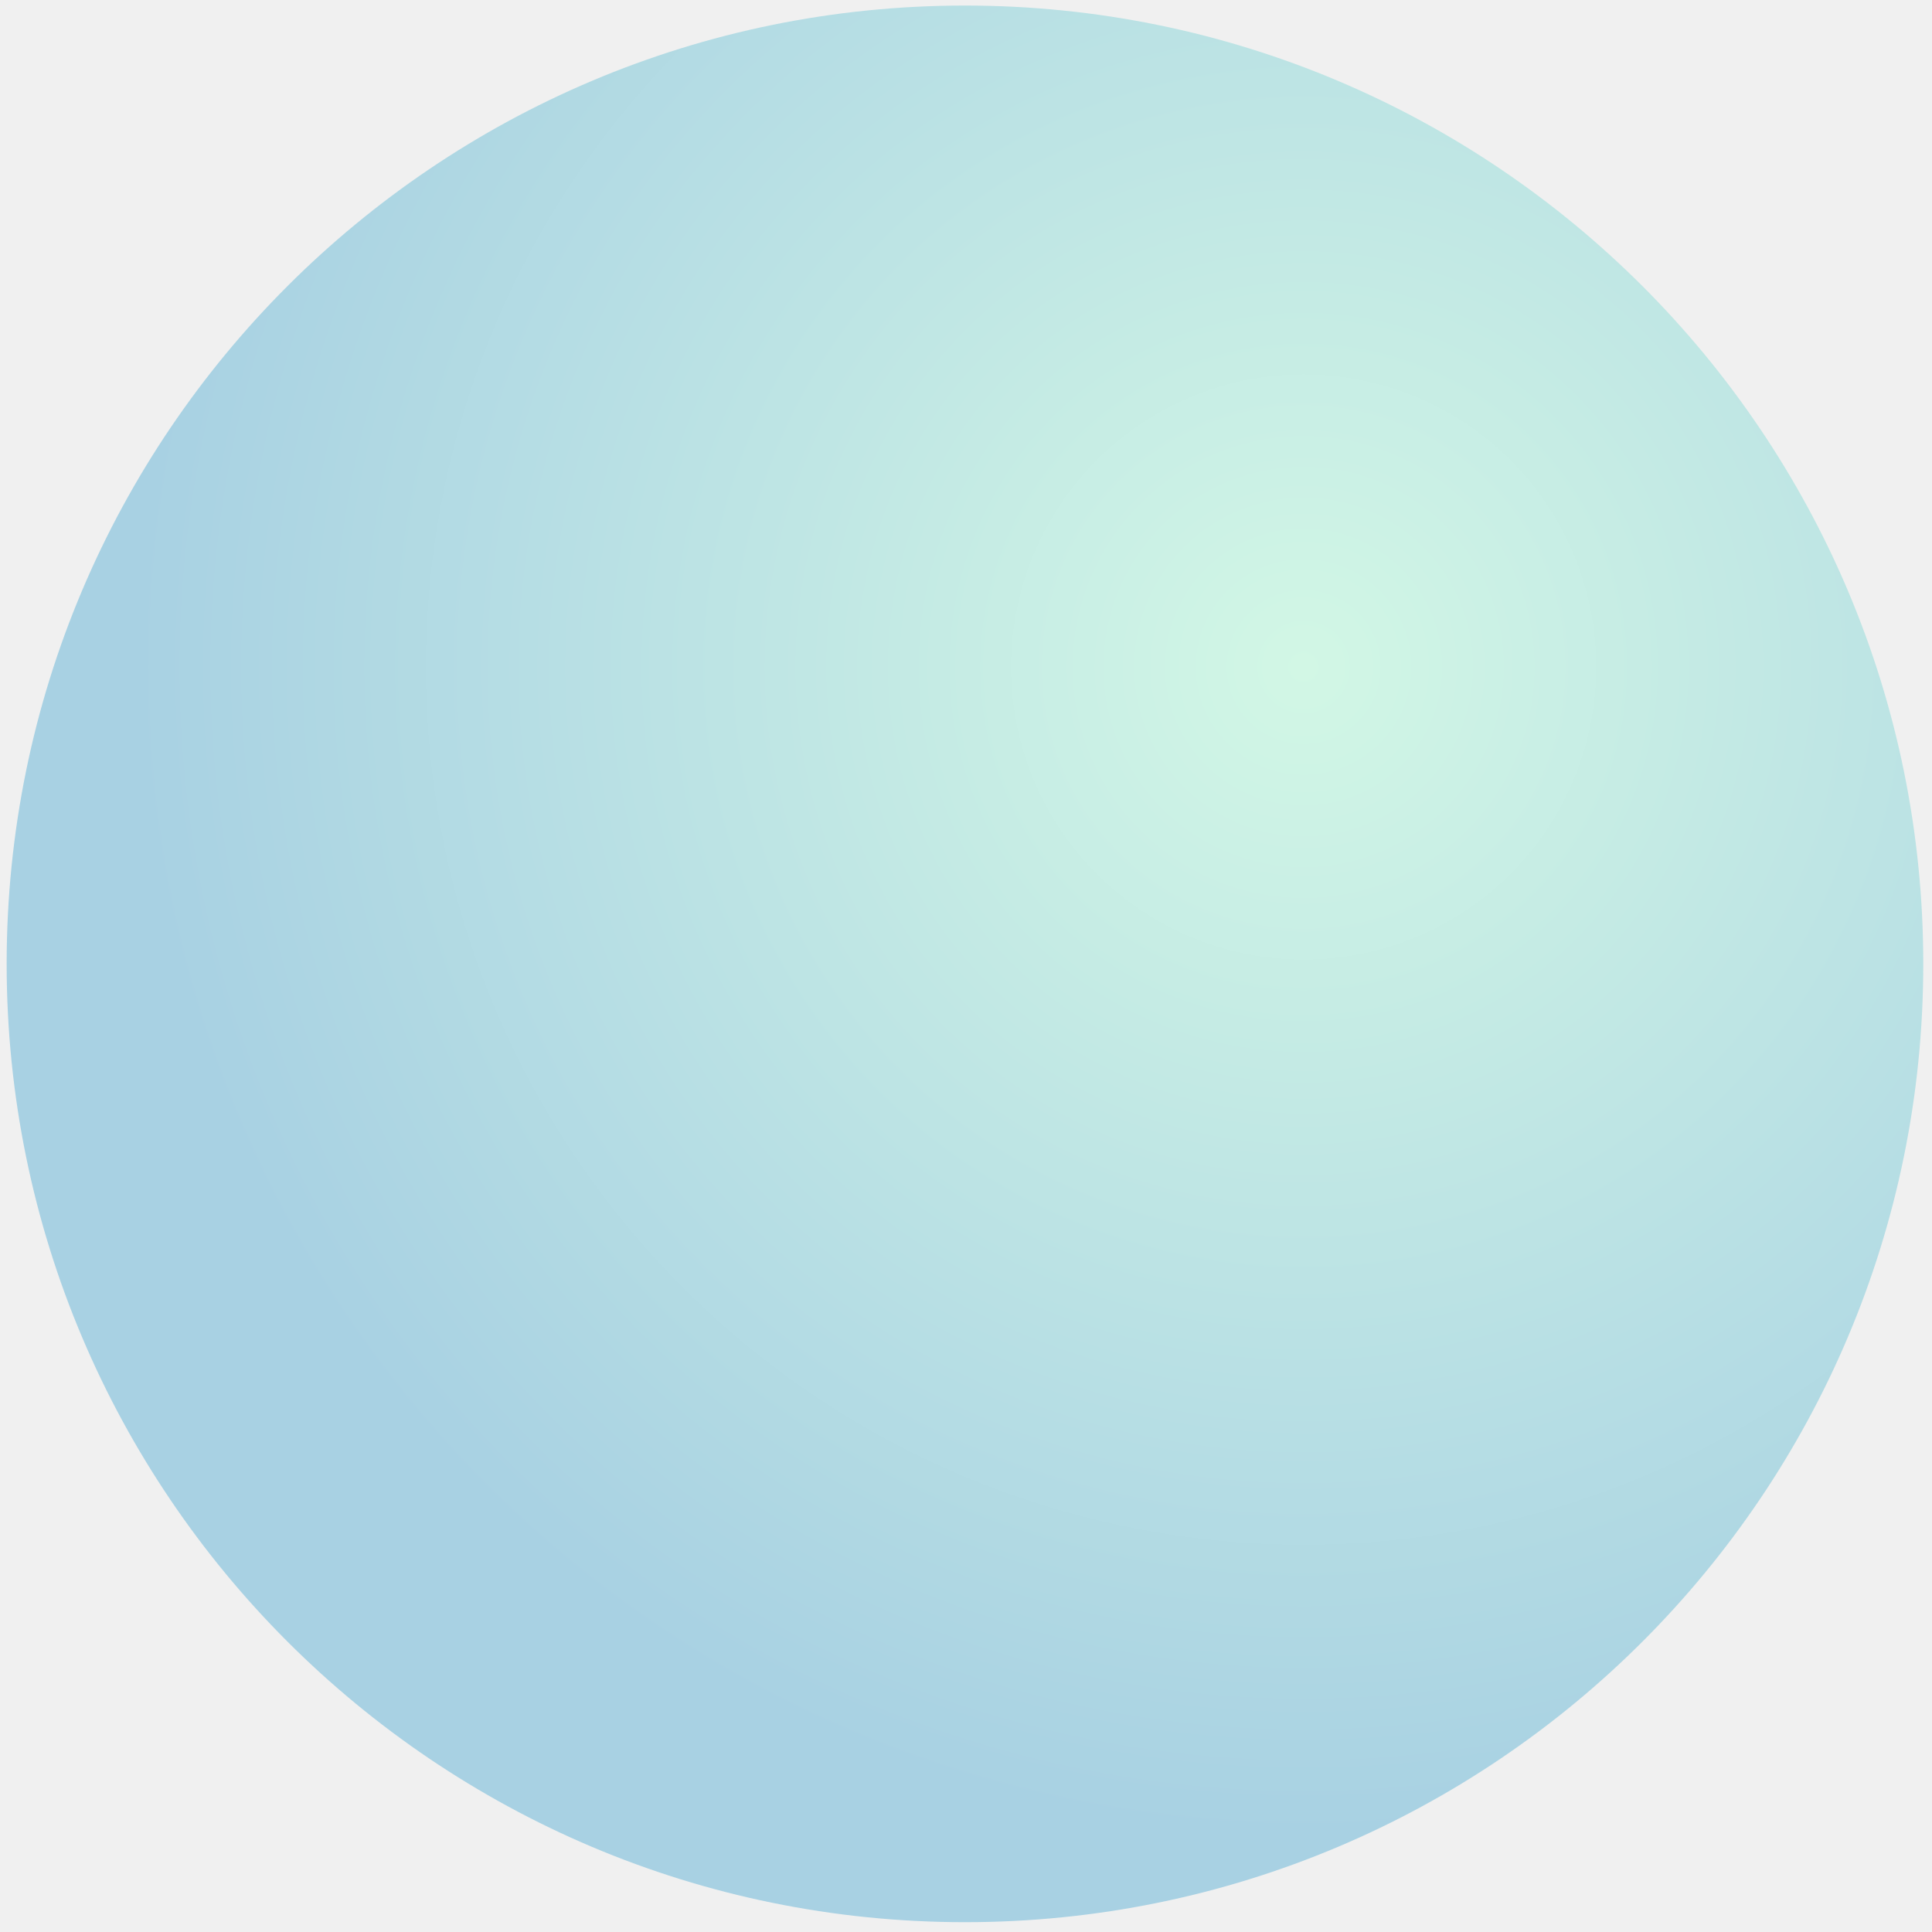
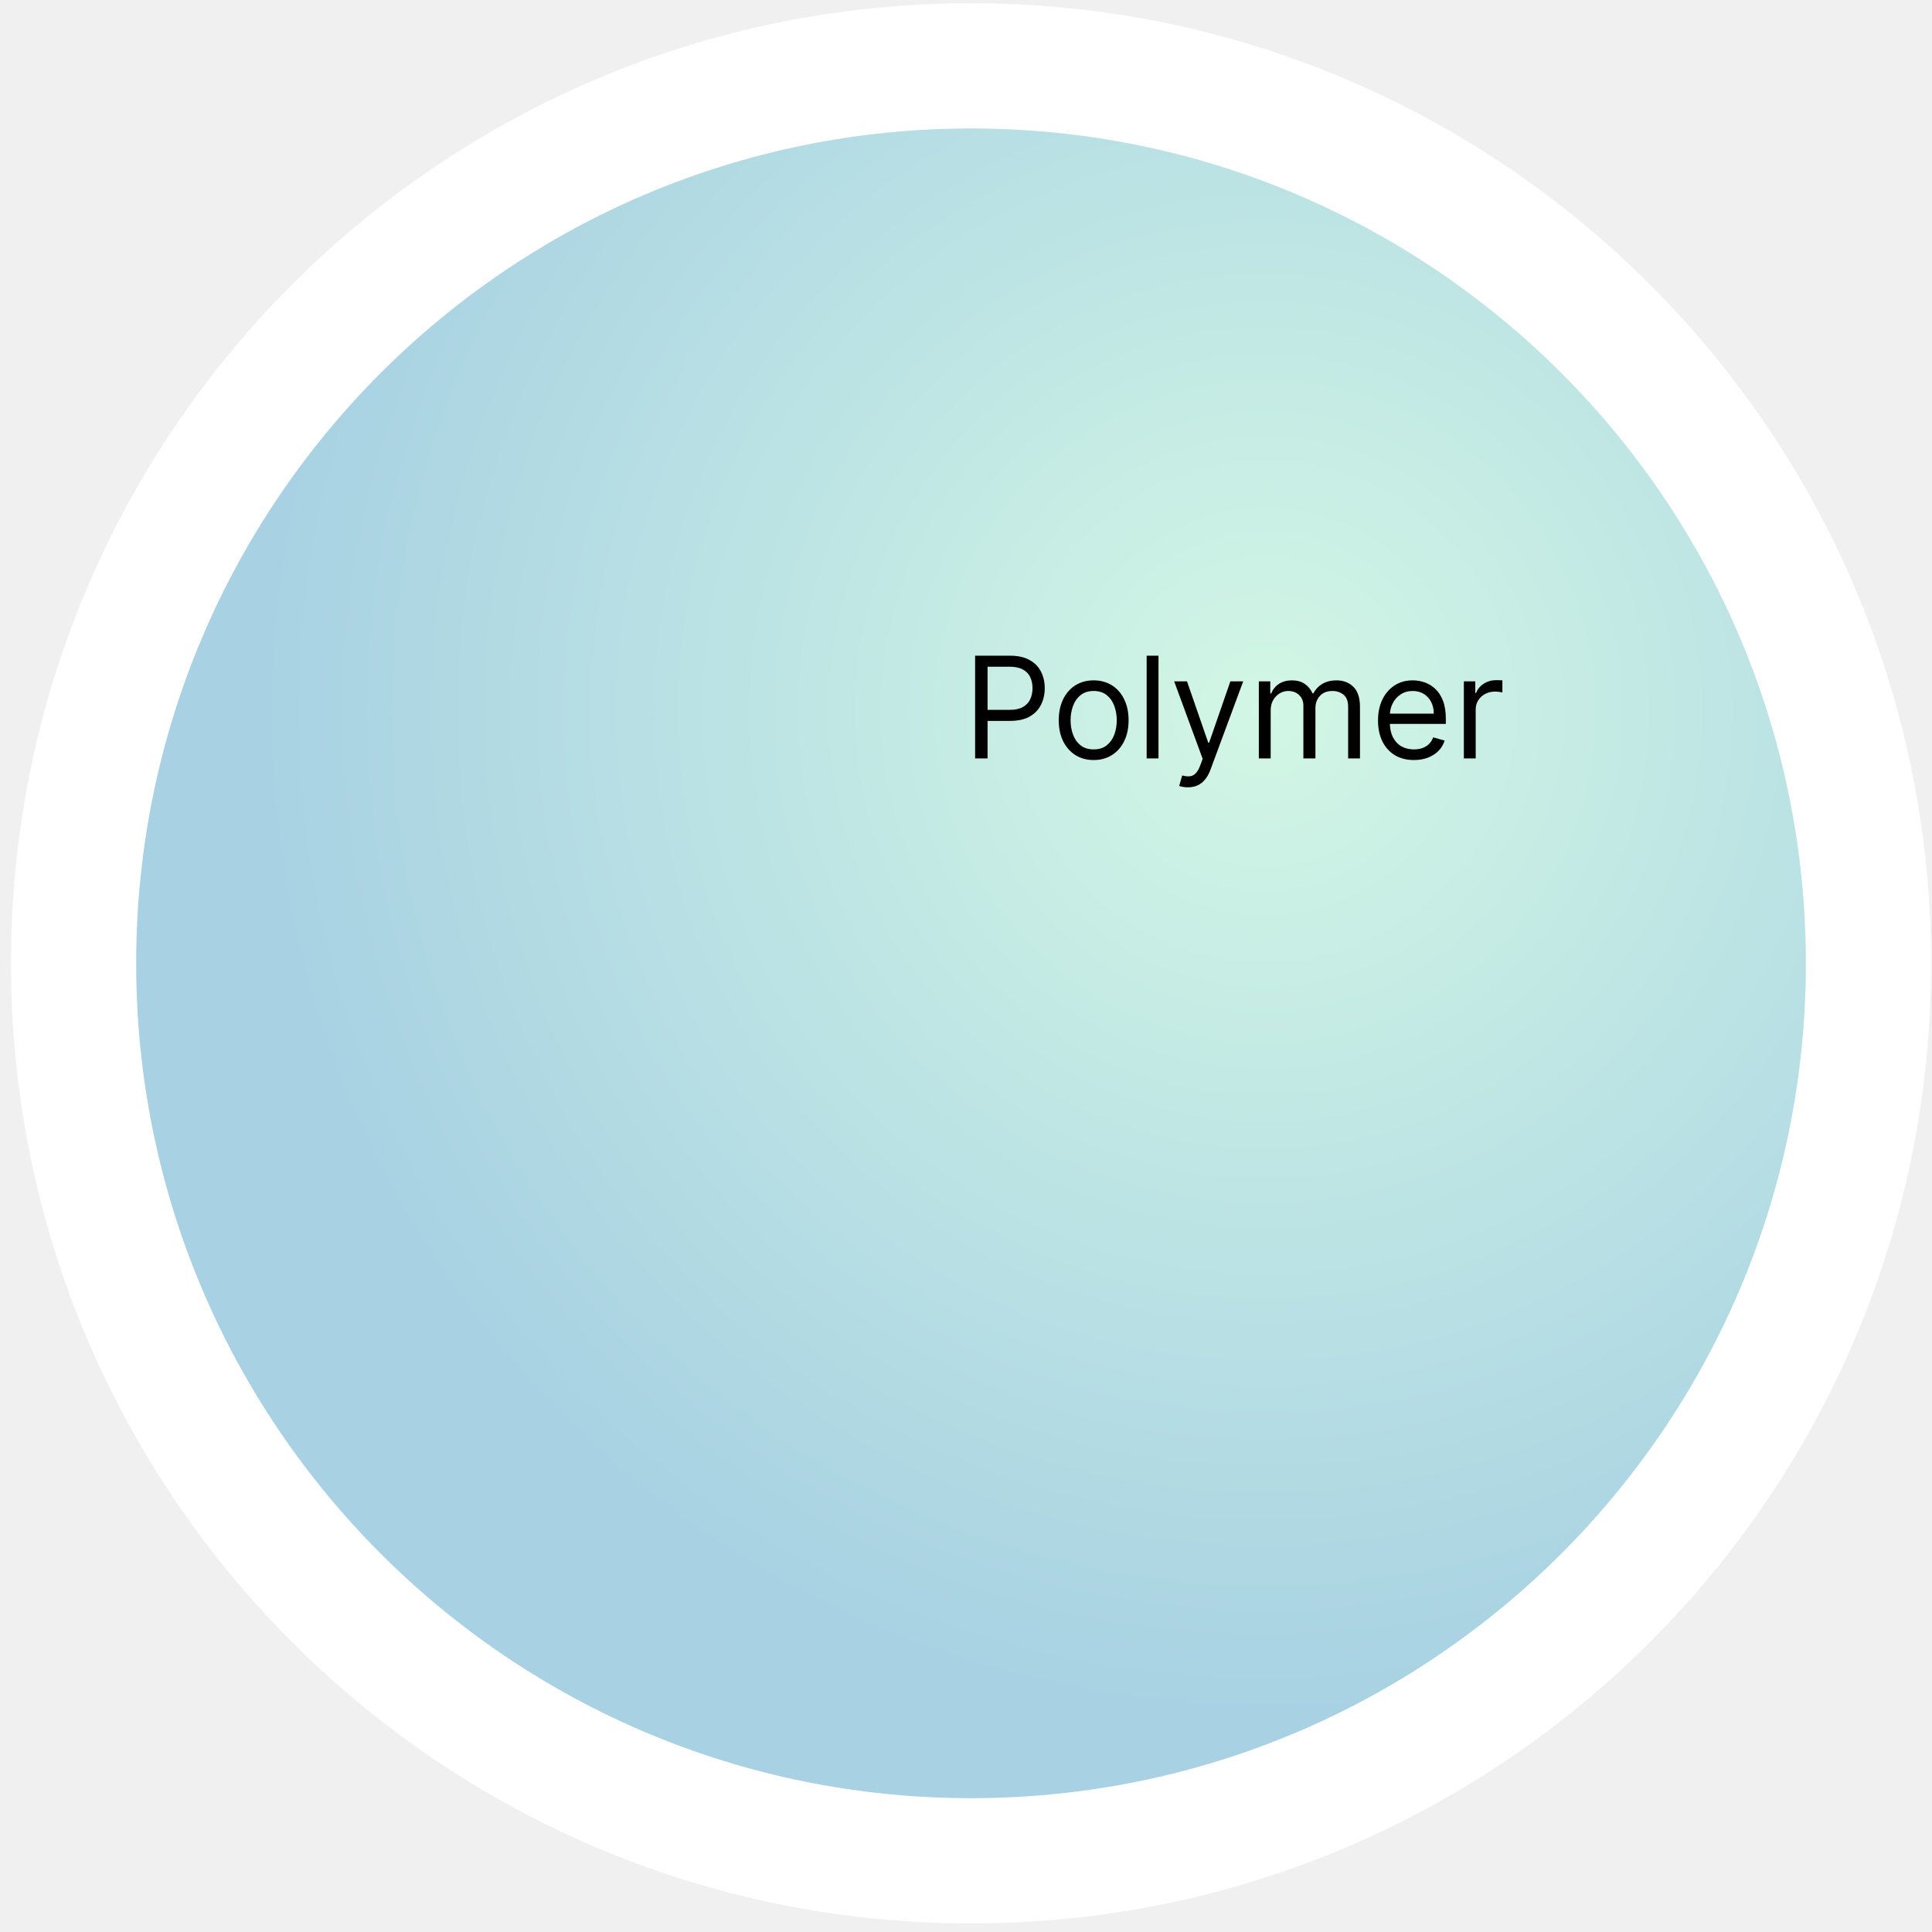
- <svg xmlns="http://www.w3.org/2000/svg" width="142" height="142" viewBox="0 0 142 142" fill="none">
-   <circle cx="70.924" cy="70.843" r="70.435" fill="url(#paint0_radial_669_3702)" />
+ <svg xmlns="http://www.w3.org/2000/svg" width="163" height="163" viewBox="0 0 163 163" fill="none">
+   <circle cx="81.924" cy="81.274" r="81" fill="white" />
+   <circle cx="81.924" cy="81.274" r="70.435" fill="url(#paint0_radial_669_3699)" />
+   <path d="M82.269 63.987V55.319H85.198C85.879 55.319 86.434 55.441 86.866 55.687C87.301 55.929 87.623 56.258 87.831 56.673C88.04 57.088 88.144 57.551 88.144 58.061C88.144 58.572 88.04 59.036 87.831 59.454C87.625 59.872 87.306 60.205 86.875 60.453C86.443 60.699 85.89 60.821 85.215 60.821H83.116V59.89H85.182C85.647 59.89 86.021 59.81 86.303 59.649C86.585 59.488 86.79 59.271 86.917 58.997C87.047 58.72 87.112 58.408 87.112 58.061C87.112 57.714 87.047 57.404 86.917 57.13C86.79 56.856 86.584 56.642 86.299 56.487C86.014 56.329 85.636 56.25 85.165 56.25H83.319V63.987H82.269ZM92.272 64.123C91.684 64.123 91.169 63.983 90.727 63.704C90.286 63.424 89.942 63.033 89.694 62.531C89.448 62.029 89.326 61.442 89.326 60.77C89.326 60.093 89.448 59.502 89.694 58.997C89.942 58.492 90.286 58.099 90.727 57.82C91.169 57.541 91.684 57.401 92.272 57.401C92.858 57.401 93.372 57.541 93.812 57.82C94.255 58.099 94.6 58.492 94.845 58.997C95.093 59.502 95.218 60.093 95.218 60.77C95.218 61.442 95.093 62.029 94.845 62.531C94.6 63.033 94.255 63.424 93.812 63.704C93.372 63.983 92.858 64.123 92.272 64.123ZM92.272 63.225C92.717 63.225 93.084 63.111 93.372 62.883C93.66 62.654 93.873 62.353 94.011 61.981C94.149 61.608 94.219 61.205 94.219 60.77C94.219 60.336 94.149 59.931 94.011 59.556C93.873 59.18 93.66 58.877 93.372 58.646C93.084 58.414 92.717 58.298 92.272 58.298C91.826 58.298 91.459 58.414 91.171 58.646C90.883 58.877 90.67 59.18 90.532 59.556C90.394 59.931 90.324 60.336 90.324 60.77C90.324 61.205 90.394 61.608 90.532 61.981C90.67 62.353 90.883 62.654 91.171 62.883C91.459 63.111 91.826 63.225 92.272 63.225ZM97.741 55.319V63.987H96.742V55.319H97.741ZM100.214 66.425C100.045 66.425 99.894 66.411 99.761 66.383C99.629 66.358 99.537 66.332 99.486 66.307L99.74 65.426C99.983 65.489 100.197 65.511 100.384 65.494C100.57 65.477 100.735 65.394 100.879 65.244C101.025 65.098 101.16 64.859 101.281 64.529L101.467 64.021L99.063 57.486H100.146L101.941 62.667H102.009L103.804 57.486H104.887L102.127 64.935C102.003 65.271 101.849 65.549 101.666 65.769C101.483 65.992 101.27 66.157 101.027 66.264C100.787 66.372 100.516 66.425 100.214 66.425ZM106.206 63.987V57.486H107.171V58.502H107.255C107.391 58.155 107.61 57.885 107.911 57.693C108.213 57.498 108.576 57.401 108.999 57.401C109.428 57.401 109.785 57.498 110.07 57.693C110.358 57.885 110.582 58.155 110.743 58.502H110.811C110.977 58.166 111.227 57.899 111.56 57.702C111.893 57.501 112.292 57.401 112.758 57.401C113.339 57.401 113.815 57.583 114.184 57.947C114.554 58.308 114.739 58.871 114.739 59.636V63.987H113.74V59.636C113.74 59.156 113.609 58.813 113.346 58.608C113.084 58.401 112.775 58.298 112.419 58.298C111.962 58.298 111.608 58.437 111.357 58.713C111.106 58.987 110.98 59.334 110.98 59.755V63.987H109.964V59.534C109.964 59.165 109.844 58.867 109.605 58.641C109.365 58.413 109.056 58.298 108.678 58.298C108.418 58.298 108.175 58.368 107.95 58.506C107.727 58.644 107.546 58.836 107.408 59.081C107.272 59.324 107.205 59.605 107.205 59.924V63.987H106.206ZM119.291 64.123C118.665 64.123 118.124 63.984 117.67 63.708C117.219 63.429 116.87 63.039 116.625 62.54C116.382 62.037 116.261 61.453 116.261 60.787C116.261 60.121 116.382 59.534 116.625 59.026C116.87 58.516 117.212 58.118 117.649 57.833C118.089 57.545 118.603 57.401 119.19 57.401C119.528 57.401 119.863 57.458 120.193 57.57C120.523 57.683 120.824 57.867 121.094 58.121C121.365 58.372 121.581 58.705 121.742 59.12C121.903 59.534 121.983 60.045 121.983 60.652V61.075H116.972V60.212H120.967C120.967 59.845 120.894 59.517 120.747 59.23C120.603 58.942 120.397 58.715 120.129 58.548C119.864 58.382 119.551 58.298 119.19 58.298C118.792 58.298 118.448 58.397 118.157 58.595C117.869 58.789 117.648 59.043 117.492 59.357C117.337 59.67 117.26 60.006 117.26 60.364V60.94C117.26 61.431 117.344 61.847 117.513 62.188C117.686 62.527 117.924 62.785 118.229 62.963C118.534 63.138 118.888 63.225 119.291 63.225C119.554 63.225 119.791 63.189 120.002 63.115C120.217 63.039 120.402 62.926 120.557 62.777C120.712 62.624 120.832 62.435 120.917 62.209L121.882 62.48C121.78 62.808 121.609 63.096 121.37 63.344C121.13 63.589 120.833 63.781 120.481 63.92C120.128 64.055 119.731 64.123 119.291 64.123ZM123.503 63.987V57.486H124.468V58.468H124.536C124.654 58.146 124.869 57.885 125.179 57.685C125.489 57.484 125.839 57.384 126.229 57.384C126.302 57.384 126.394 57.386 126.504 57.388C126.614 57.391 126.697 57.395 126.754 57.401V58.417C126.72 58.408 126.642 58.396 126.521 58.379C126.402 58.359 126.277 58.349 126.144 58.349C125.828 58.349 125.546 58.416 125.298 58.548C125.052 58.678 124.857 58.859 124.713 59.09C124.572 59.319 124.502 59.58 124.502 59.873V63.987H123.503Z" fill="black" />
  <defs>
-     <radialGradient id="paint0_radial_669_3702" cx="0" cy="0" r="1" gradientUnits="userSpaceOnUse" gradientTransform="translate(95.6156 49.3514) rotate(130.515) scale(85.0642)">
+     <radialGradient id="paint0_radial_669_3699" cx="0" cy="0" r="1" gradientUnits="userSpaceOnUse" gradientTransform="translate(106.616 59.783) rotate(130.515) scale(85.0642)">
      <stop stop-color="#D2F7E5" />
      <stop offset="1" stop-color="#A8D1E3" />
    </radialGradient>
  </defs>
</svg>
